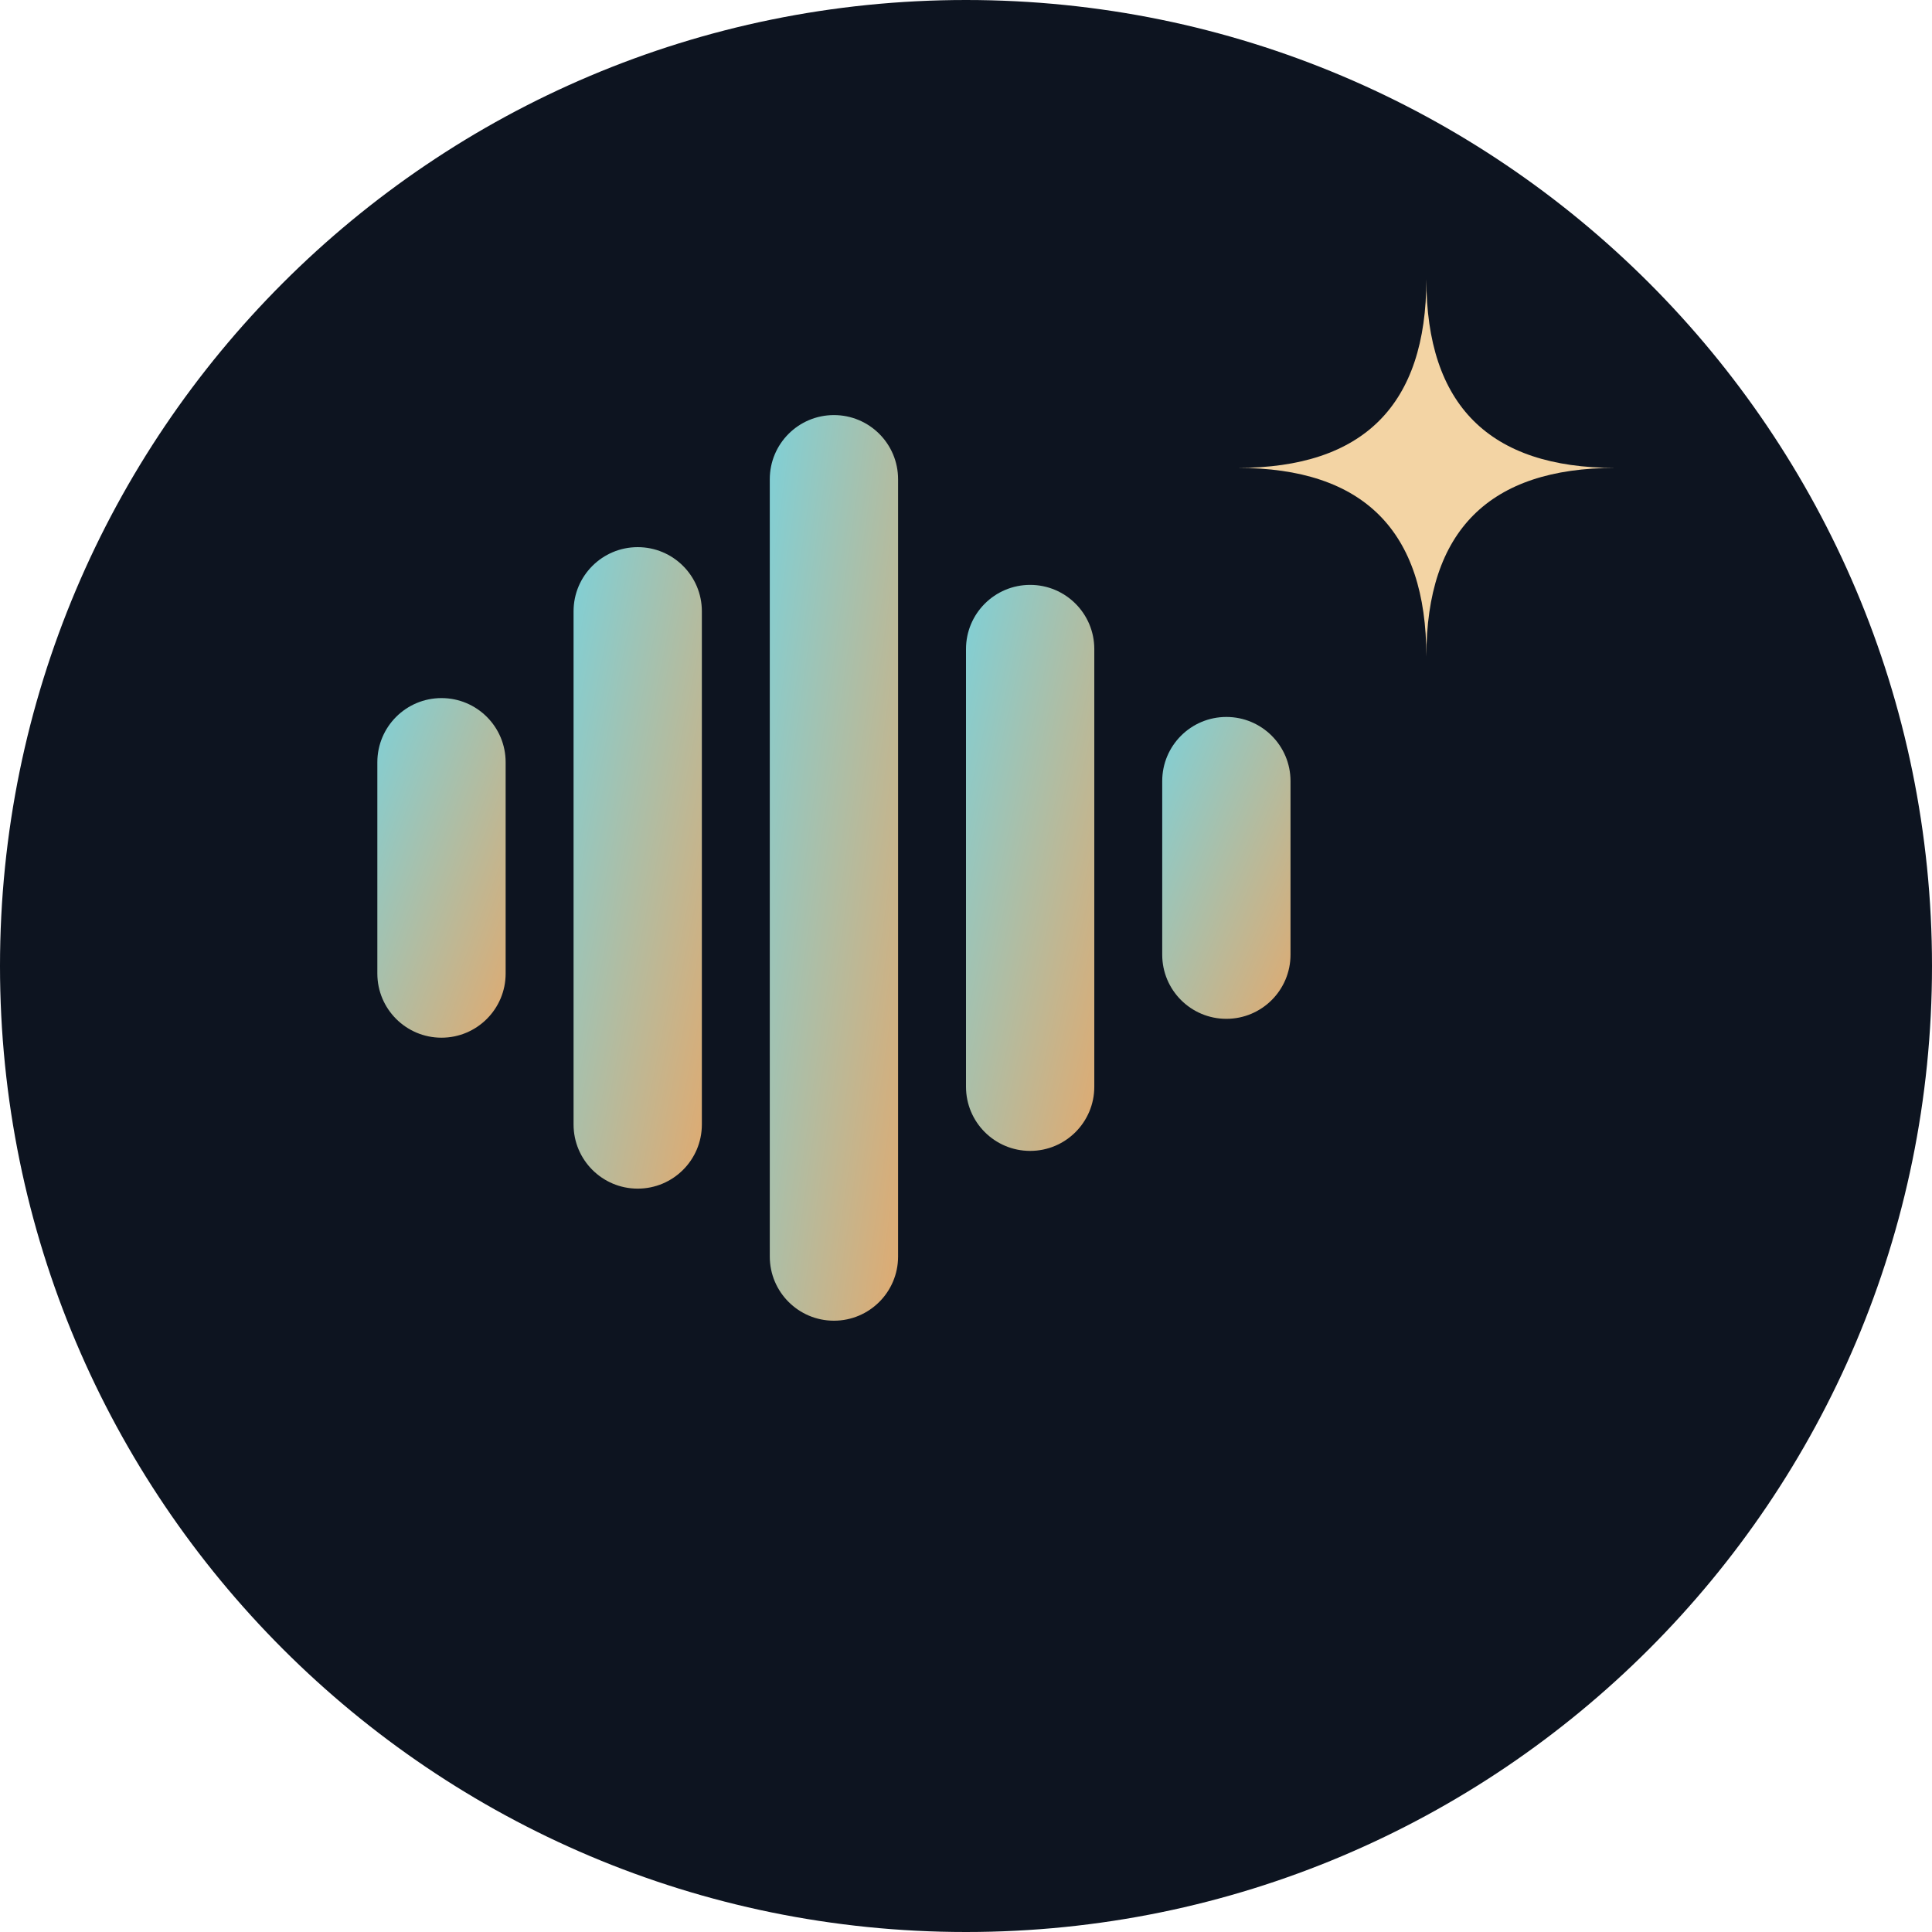
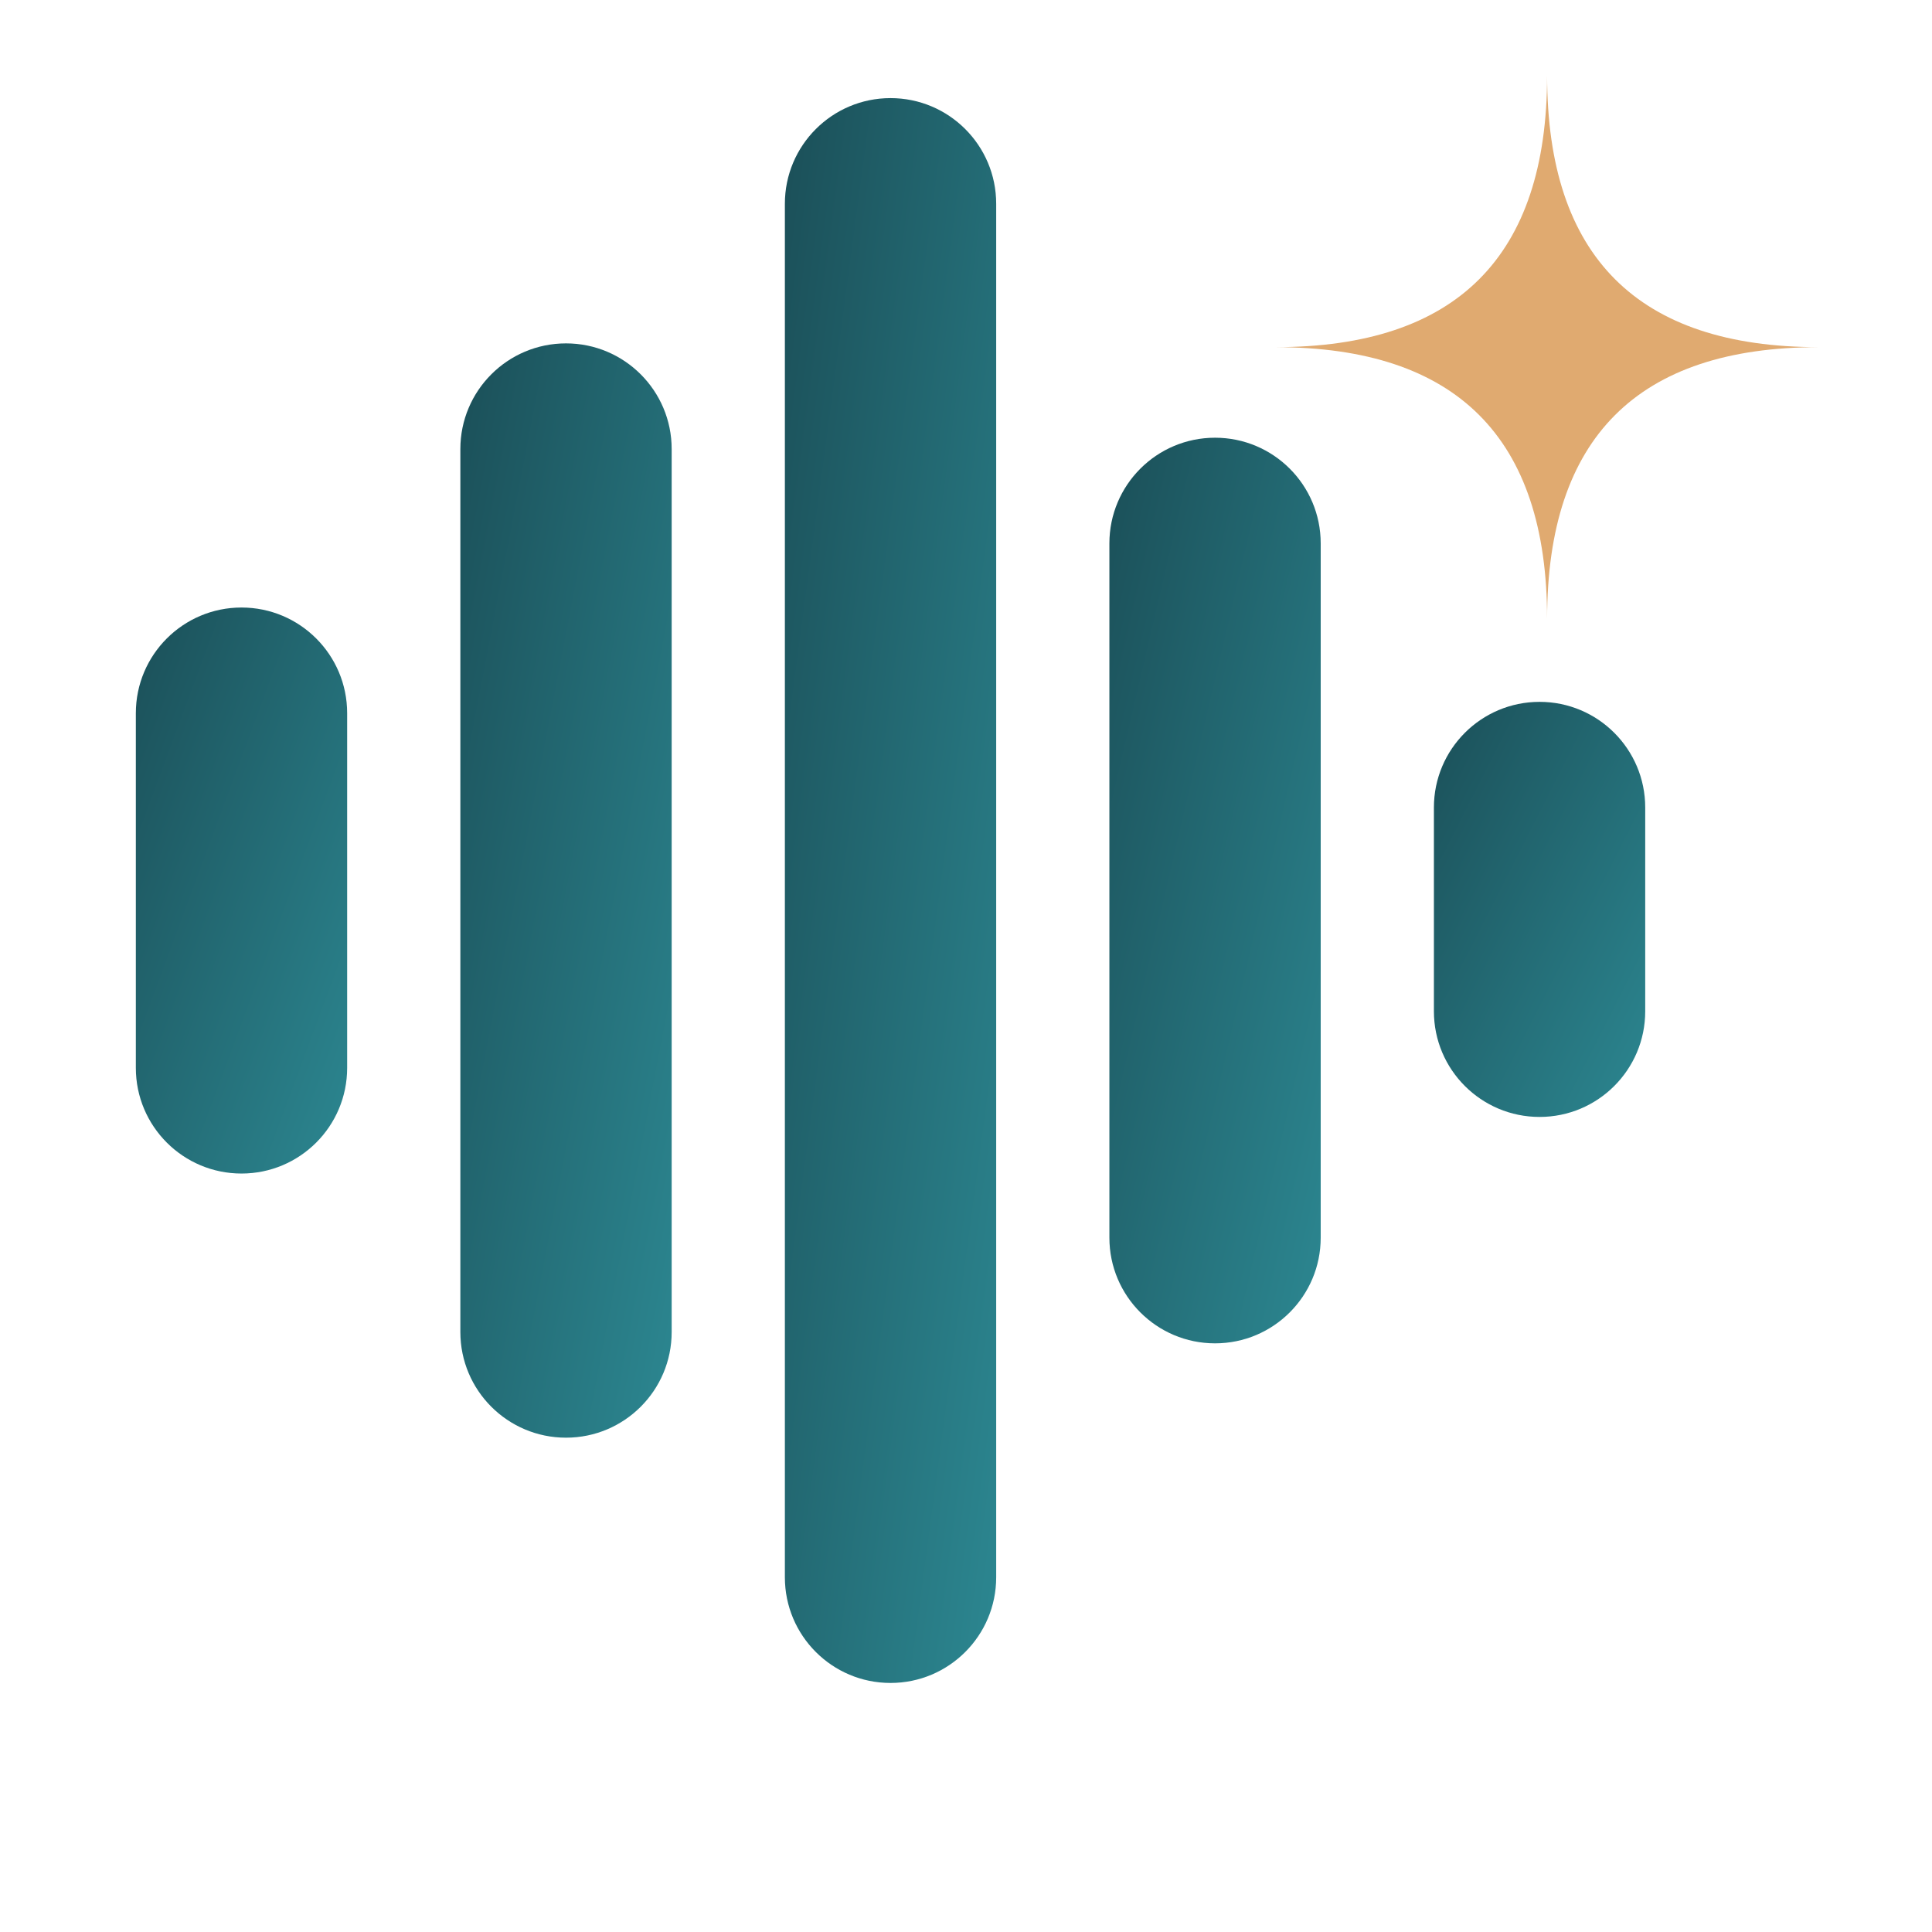
<svg xmlns="http://www.w3.org/2000/svg" viewBox="0 0 512 512">
  <defs>
    <linearGradient id="g" x1="0" y1="0" x2="1" y2="1">
-       <stop offset="0" stop-color="#7fd0d7" />
-       <stop offset="1" stop-color="#e0aa70" />
+       <stop offset="0" stop-color="#1b4f58" />
+       <stop offset="1" stop-color="#2c8791" />
    </linearGradient>
  </defs>
-   <circle cx="256" cy="256" r="256" fill="#0d1420" />
  <g fill="url(#g)">
-     <rect x="100" y="185" width="34" height="90" rx="17" />
-     <rect x="152" y="145" width="34" height="170" rx="17" />
-     <rect x="204" y="110" width="34" height="240" rx="17" />
-     <rect x="256" y="155" width="34" height="150" rx="17" />
-     <rect x="308" y="190" width="34" height="80" rx="17" />
+     <rect x="36" y="161" width="56" height="150" rx="28" />
+     <rect x="122" y="91" width="56" height="290" rx="28" />
+     <rect x="208" y="26" width="56" height="420" rx="28" />
+     <rect x="294" y="116" width="56" height="240" rx="28" />
+     <rect x="380" y="186" width="56" height="110" rx="28" />
  </g>
-   <path d="M378 74Q378 124 428 124Q378 124 378 174Q378 124 328 124Q378 124 378 74Z" fill="#f3d4a4" />
+   <path d="M410 20Q410 92 482 92Q410 92 410 164Q410 92 338 92Q410 92 410 20Z" fill="#e0aa70" />
</svg>
